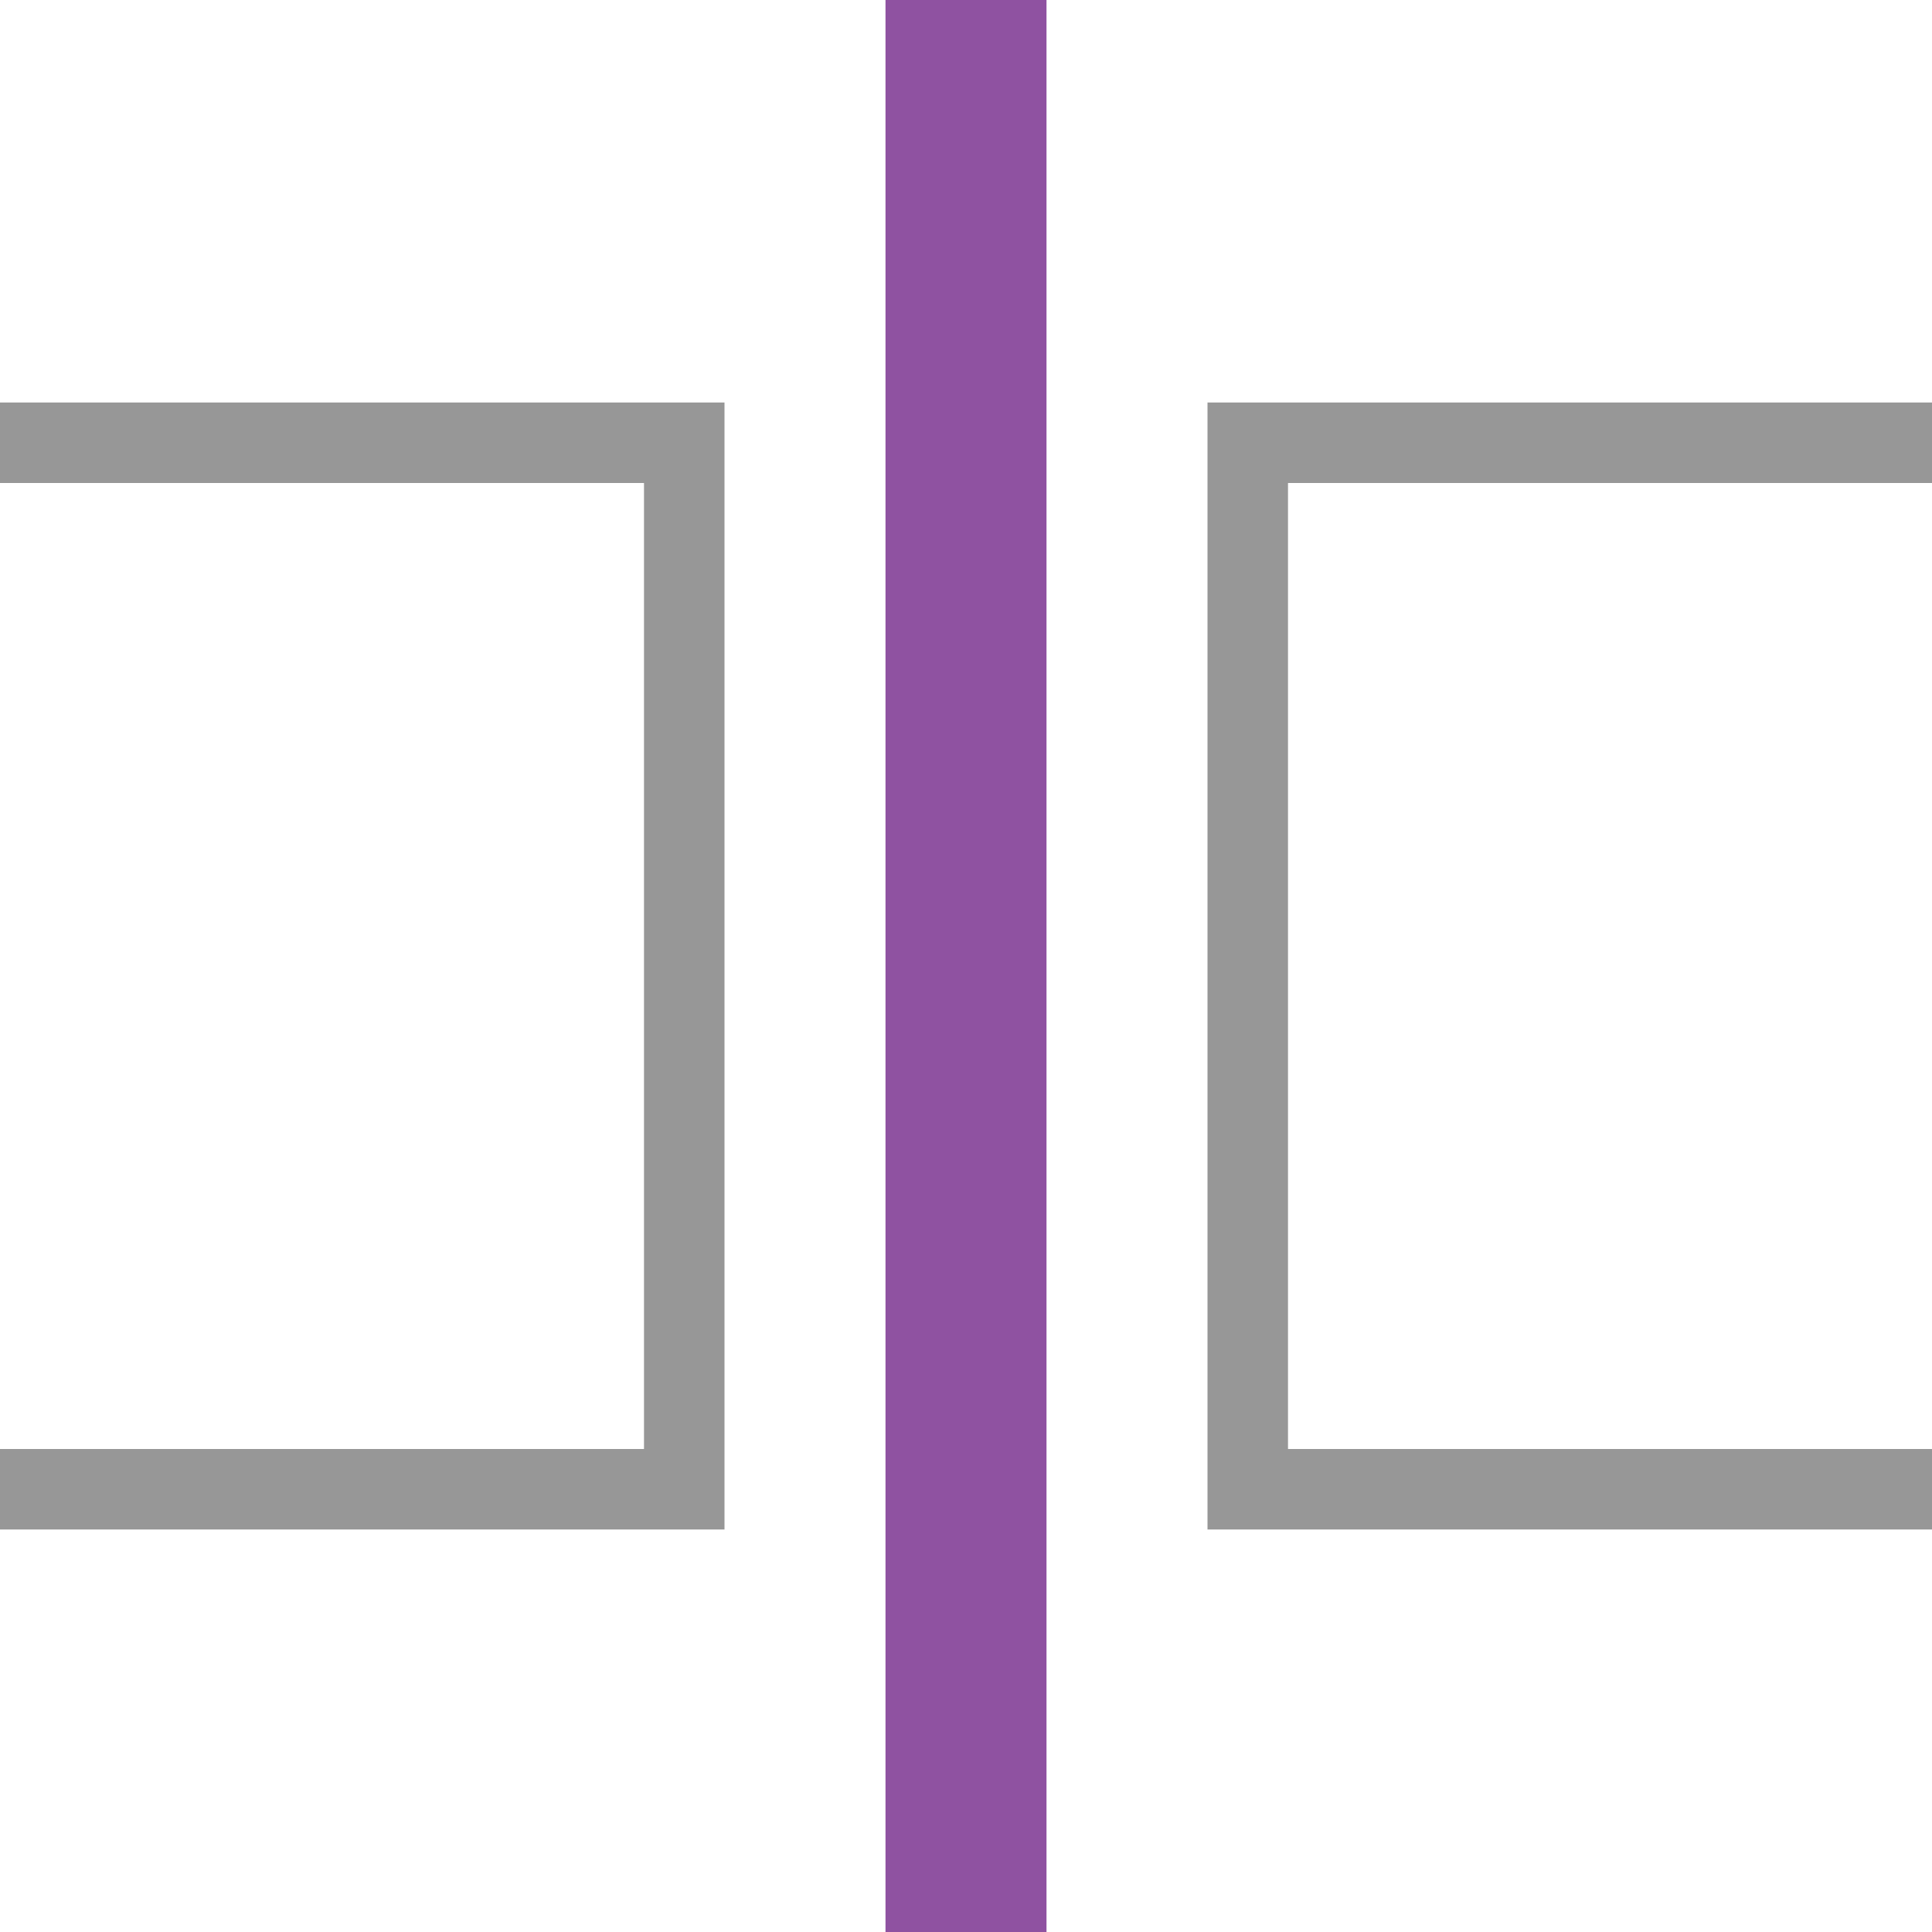
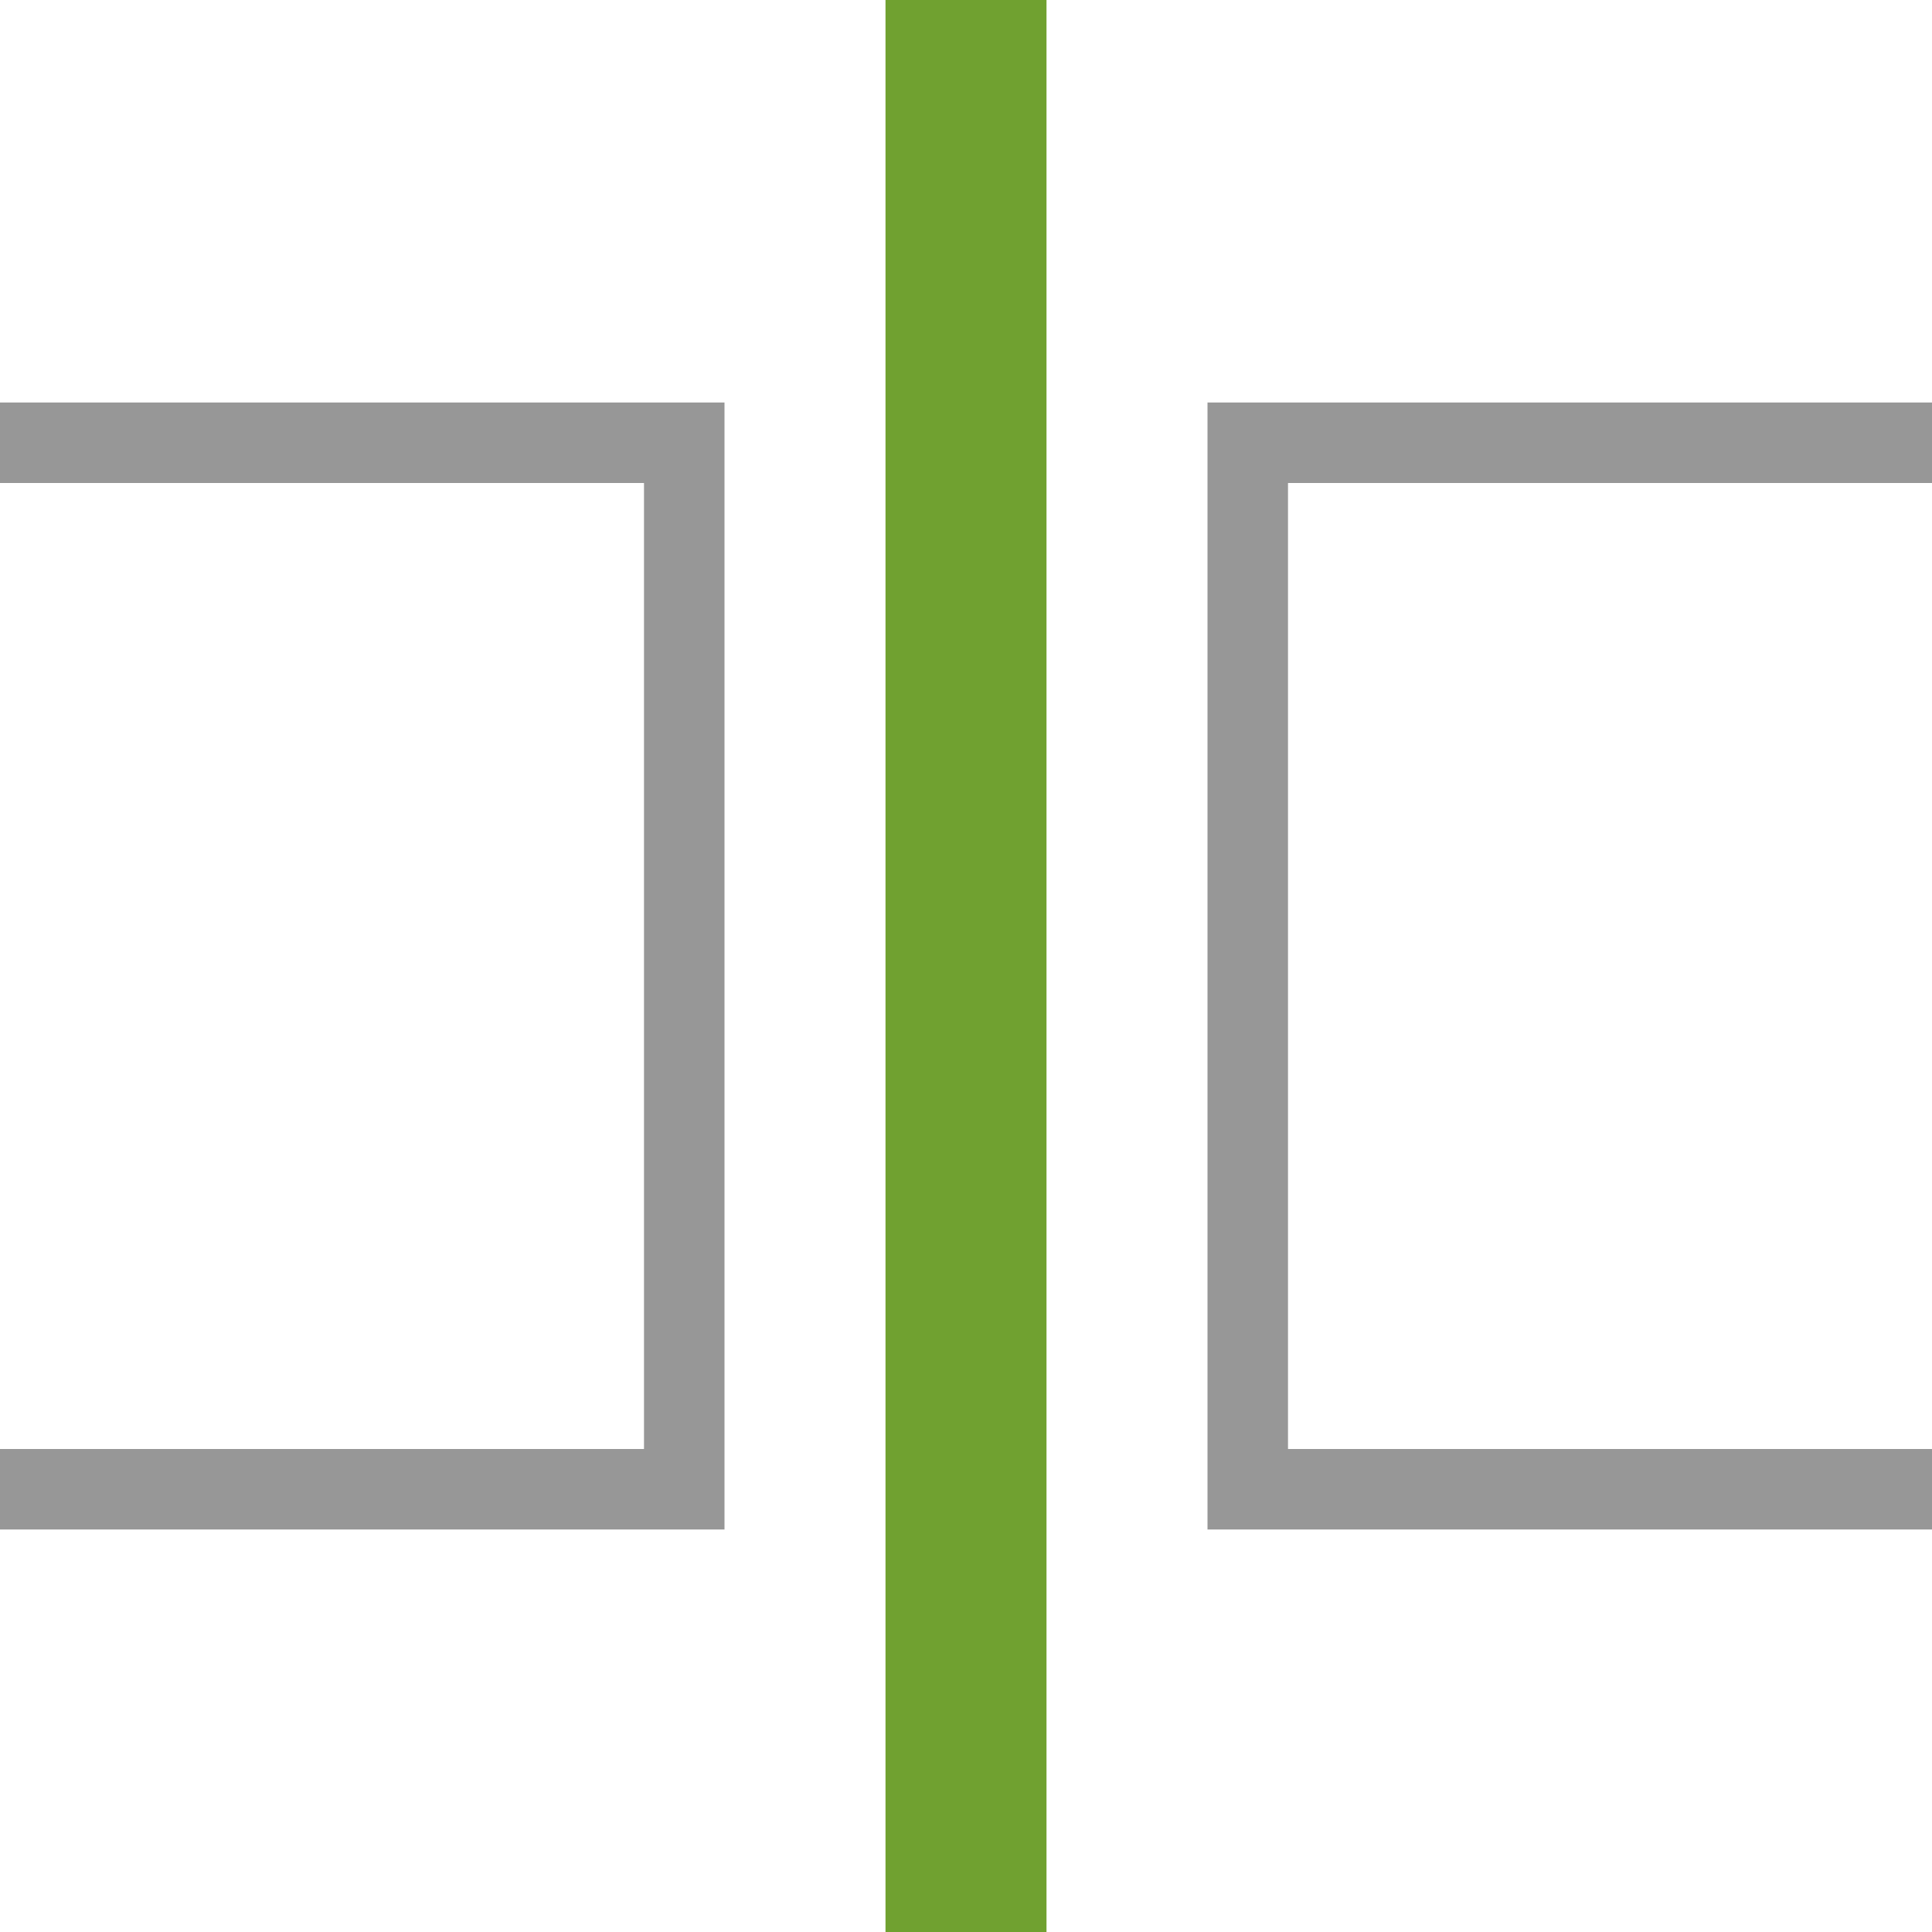
<svg xmlns="http://www.w3.org/2000/svg" viewBox="0 0 24 24">
  <defs>
-     <style>.a{fill:#8f52a1;}.b{fill:#979797;}</style>
+     <style>.a{fill:#70A130;}.b{fill:#979797;}</style>
  </defs>
  <rect class="a" x="11" width="2" height="24" />
  <polygon class="b" points="9 19 0 19 0 18 8 18 8 6 0 6 0 5 9 5 9 19" />
  <polygon class="b" points="24 19 15 19 15 5 24 5 24 6 16 6 16 18 24 18 24 19" />
</svg>
